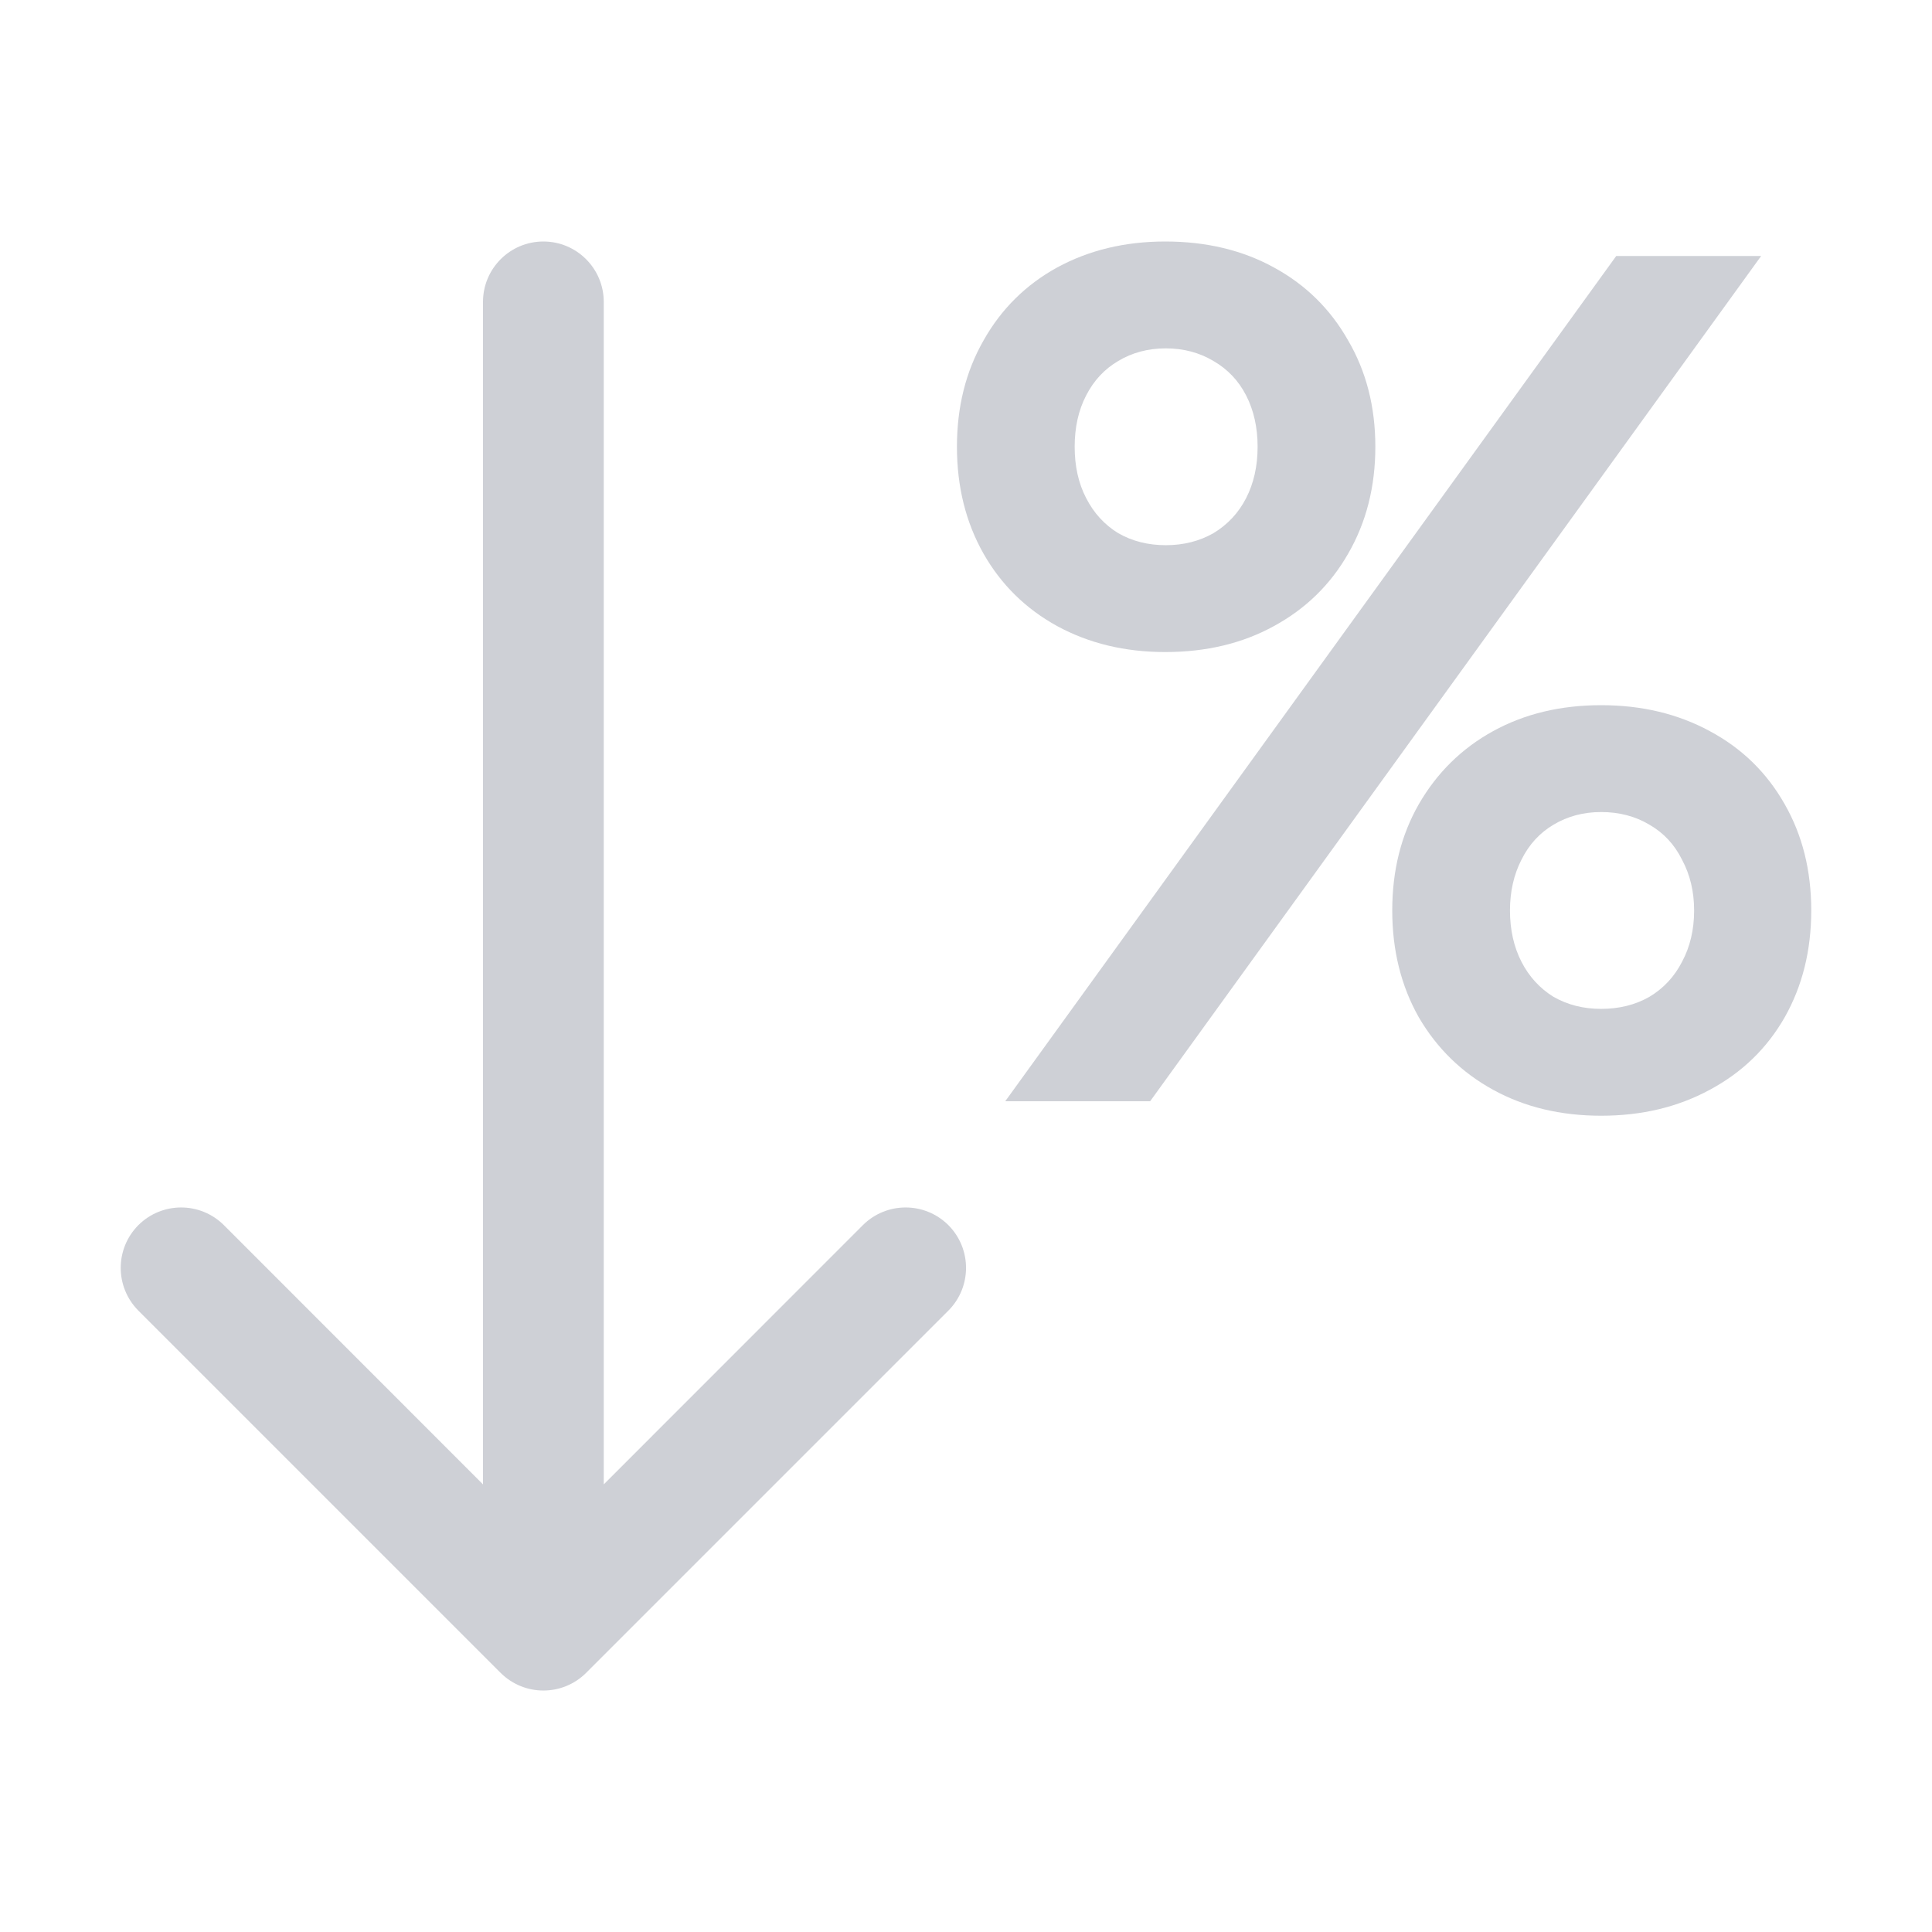
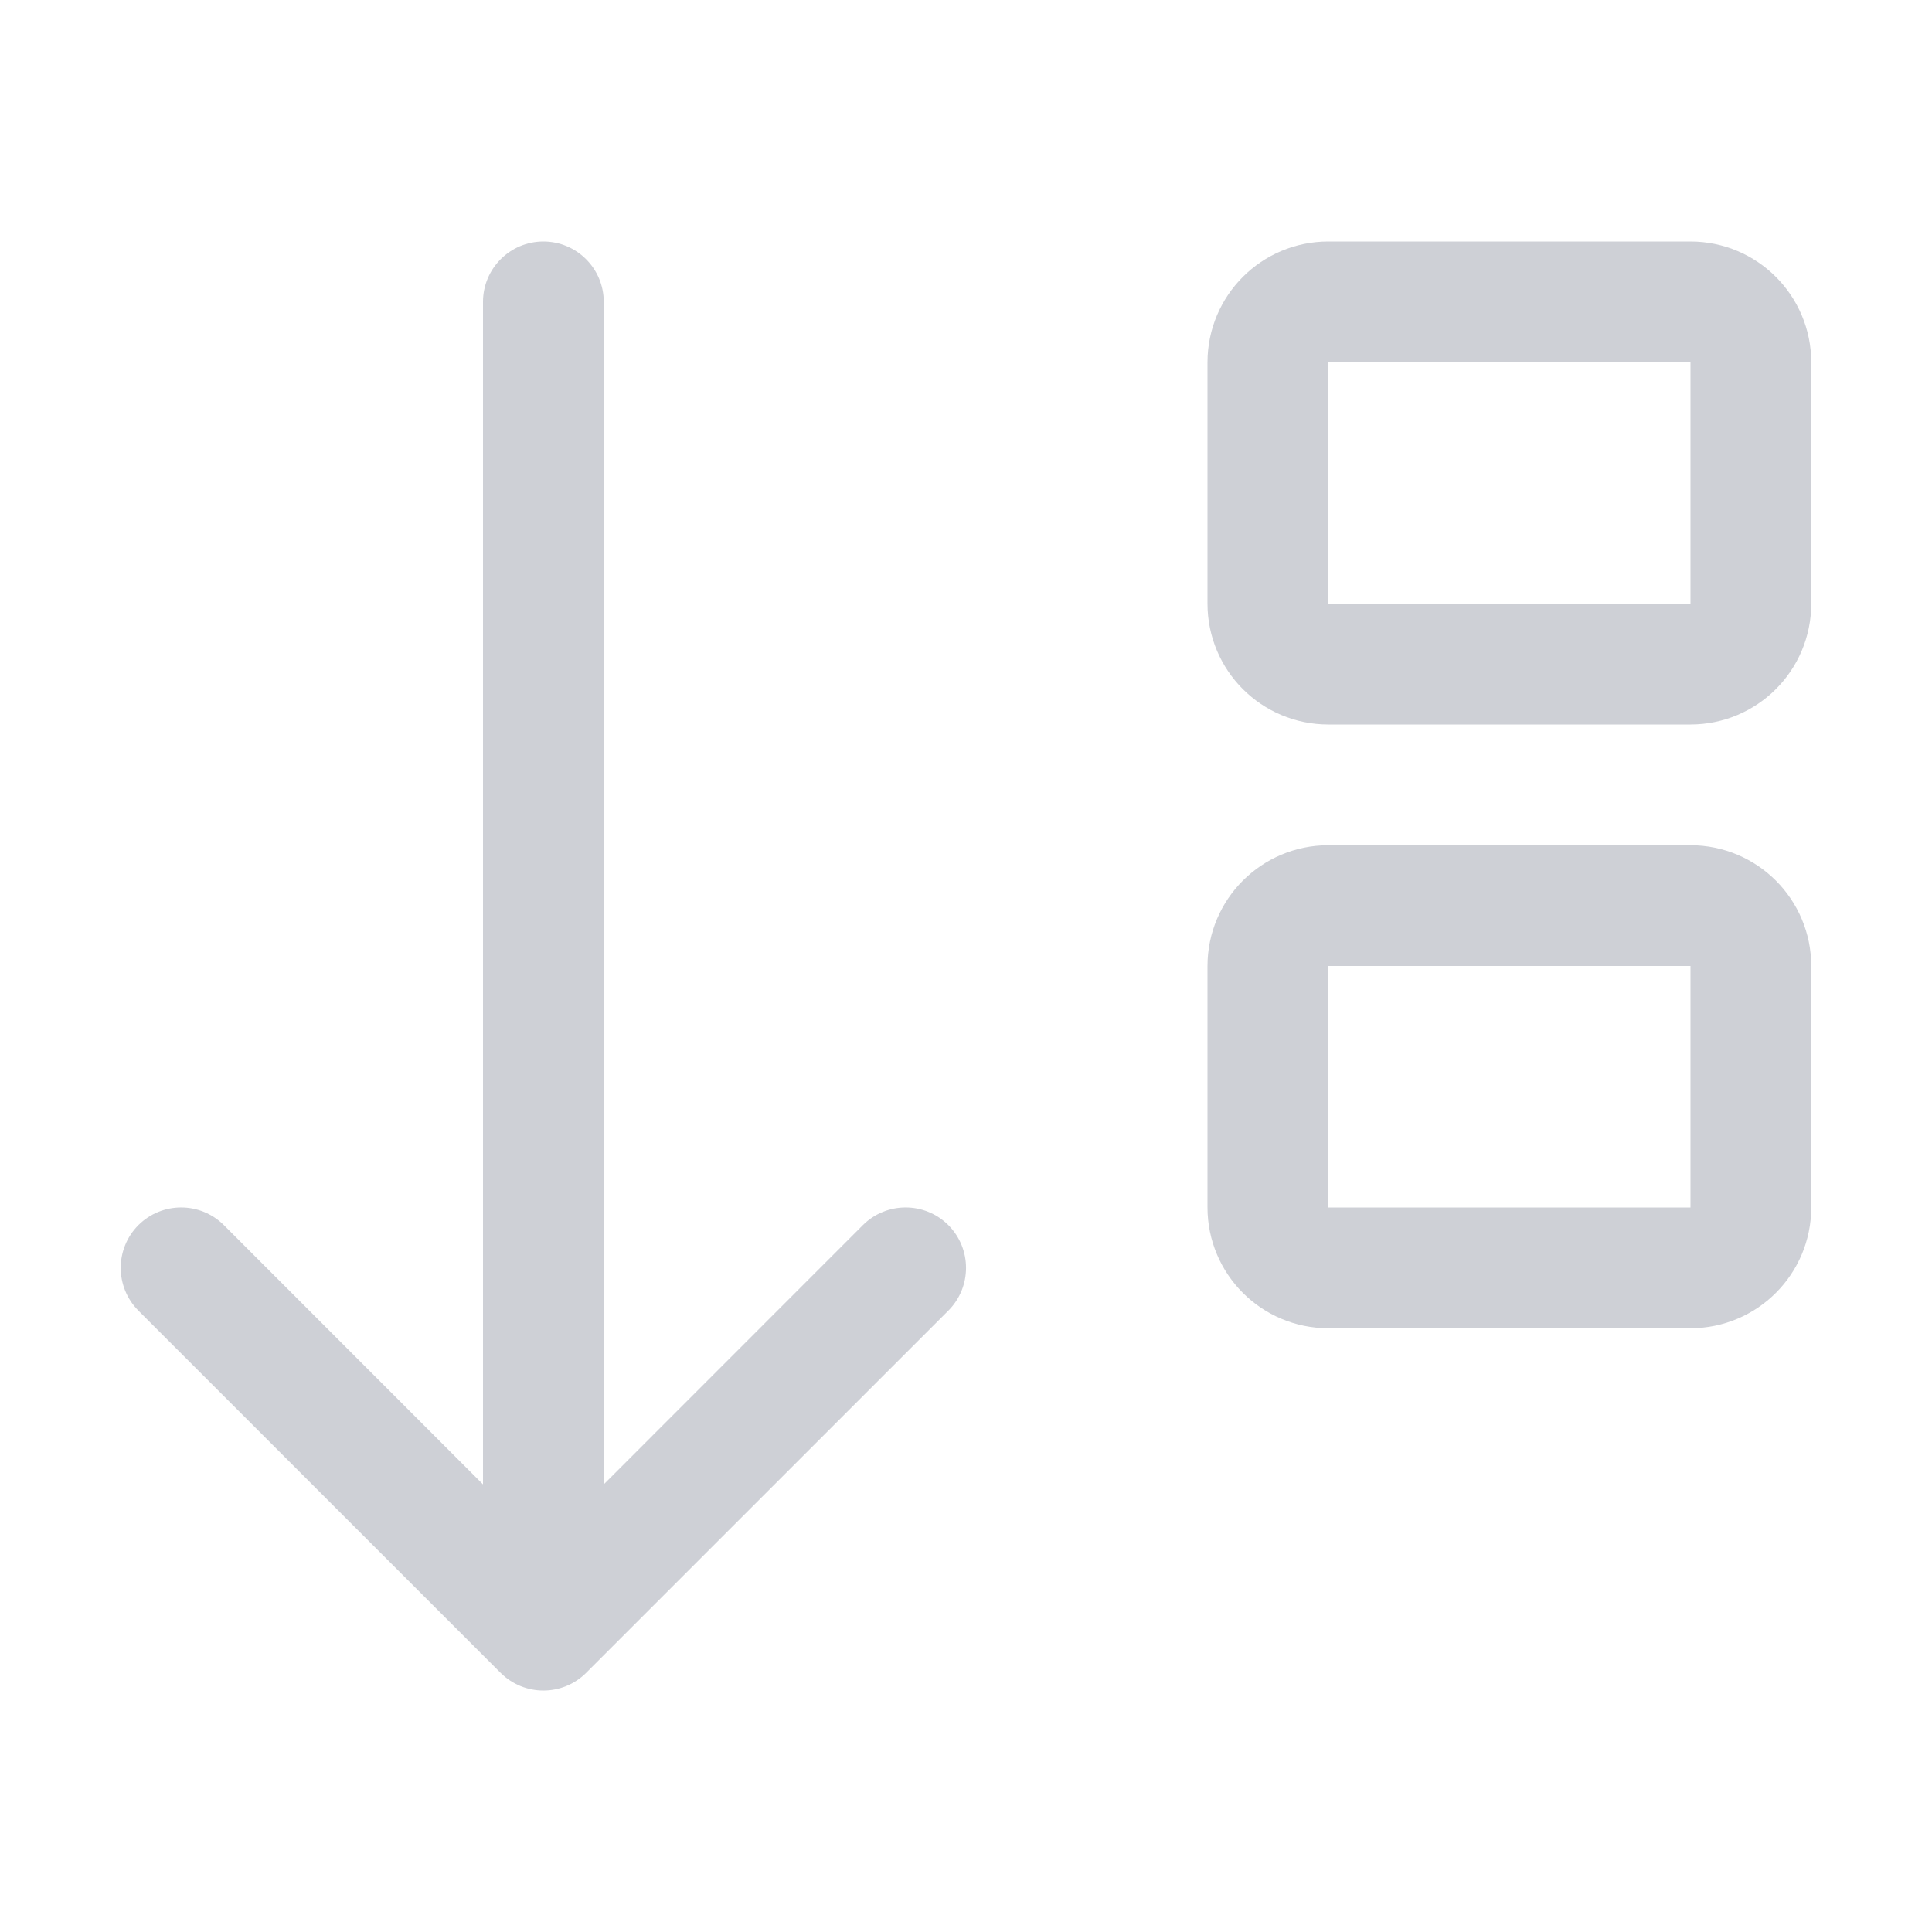
<svg xmlns="http://www.w3.org/2000/svg" width="16" height="16" viewBox="0 0 16 16" fill="none">
-   <path d="M13.385 2.12H14.585L9.525 9.12H8.325L13.385 2.12ZM9.65 5.4C9.316 5.4 9.018 5.328 8.755 5.185C8.495 5.042 8.291 4.842 8.145 4.585C7.998 4.325 7.925 4.03 7.925 3.7C7.925 3.37 7.998 3.077 8.145 2.82C8.291 2.56 8.495 2.358 8.755 2.215C9.018 2.072 9.316 2 9.65 2C9.99 2 10.29 2.072 10.55 2.215C10.813 2.358 11.018 2.56 11.165 2.82C11.315 3.077 11.39 3.37 11.39 3.7C11.39 4.03 11.315 4.325 11.165 4.585C11.018 4.842 10.813 5.042 10.55 5.185C10.29 5.328 9.99 5.4 9.65 5.4ZM9.655 4.515C9.801 4.515 9.933 4.482 10.05 4.415C10.166 4.345 10.257 4.248 10.32 4.125C10.383 4.002 10.415 3.86 10.415 3.7C10.415 3.54 10.383 3.398 10.32 3.275C10.257 3.152 10.166 3.057 10.05 2.99C9.933 2.92 9.801 2.885 9.655 2.885C9.508 2.885 9.376 2.92 9.26 2.99C9.146 3.057 9.058 3.152 8.995 3.275C8.931 3.398 8.9 3.54 8.9 3.7C8.9 3.86 8.931 4.002 8.995 4.125C9.058 4.248 9.146 4.345 9.26 4.415C9.376 4.482 9.508 4.515 9.655 4.515ZM13.26 9.24C12.923 9.24 12.625 9.168 12.365 9.025C12.105 8.882 11.9 8.682 11.75 8.425C11.603 8.165 11.53 7.87 11.53 7.54C11.53 7.21 11.603 6.917 11.75 6.66C11.9 6.4 12.105 6.198 12.365 6.055C12.625 5.912 12.923 5.84 13.26 5.84C13.597 5.84 13.896 5.912 14.16 6.055C14.427 6.198 14.633 6.4 14.78 6.66C14.927 6.917 15 7.21 15 7.54C15 7.87 14.927 8.165 14.78 8.425C14.633 8.682 14.427 8.882 14.16 9.025C13.896 9.168 13.597 9.24 13.26 9.24ZM13.26 8.355C13.41 8.355 13.543 8.322 13.66 8.255C13.777 8.185 13.867 8.088 13.93 7.965C13.996 7.842 14.03 7.7 14.03 7.54C14.03 7.383 13.996 7.243 13.93 7.12C13.867 6.993 13.777 6.897 13.66 6.83C13.543 6.76 13.41 6.725 13.26 6.725C13.113 6.725 12.982 6.76 12.865 6.83C12.752 6.897 12.663 6.993 12.6 7.12C12.537 7.243 12.505 7.383 12.505 7.54C12.505 7.7 12.537 7.842 12.6 7.965C12.663 8.088 12.752 8.185 12.865 8.255C12.982 8.322 13.113 8.355 13.26 8.355Z" fill="#CED0D6" />
  <path fill-rule="evenodd" clip-rule="evenodd" d="M7.854 10.854C8.049 10.658 8.049 10.342 7.854 10.146C7.658 9.951 7.342 9.951 7.146 10.146L5 12.293L5 2.5C5 2.224 4.776 2 4.5 2C4.224 2 4 2.224 4 2.5L4 12.293L1.854 10.146C1.658 9.951 1.342 9.951 1.146 10.146C0.951 10.342 0.951 10.658 1.146 10.854L4.146 13.854C4.342 14.049 4.658 14.049 4.854 13.854L7.854 10.854Z" fill="#CED0D6" />
+   <path d="M11 2.5H14C14.276 2.5 14.5 2.724 14.5 3V5C14.5 5.276 14.276 5.5 14 5.5H11C10.724 5.5 10.5 5.276 10.5 5V3C10.5 2.724 10.724 2.5 11 2.5Z" stroke="#CED0D6" />
+   <path d="M11 7.5H14C14.276 7.5 14.5 7.724 14.5 8V10C14.5 10.276 14.276 10.5 14 10.5H11C10.724 10.5 10.5 10.276 10.5 10V8C10.5 7.724 10.724 7.5 11 7.5Z" stroke="#CED0D6" />
</svg>
